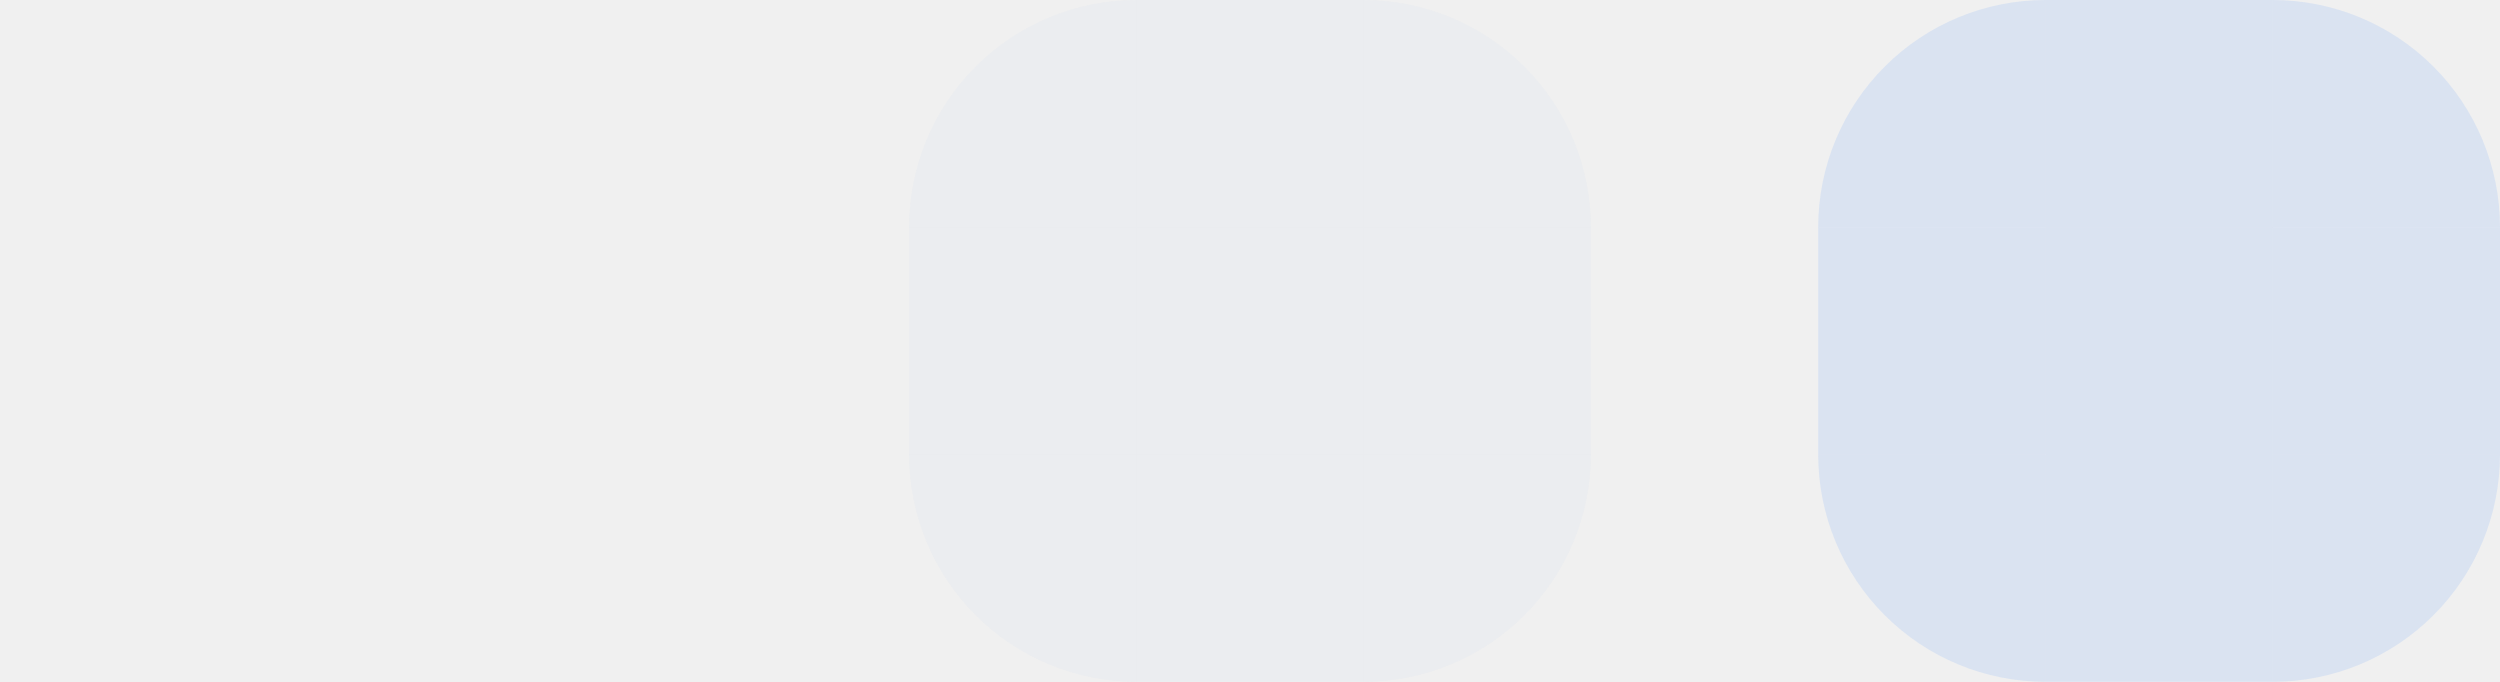
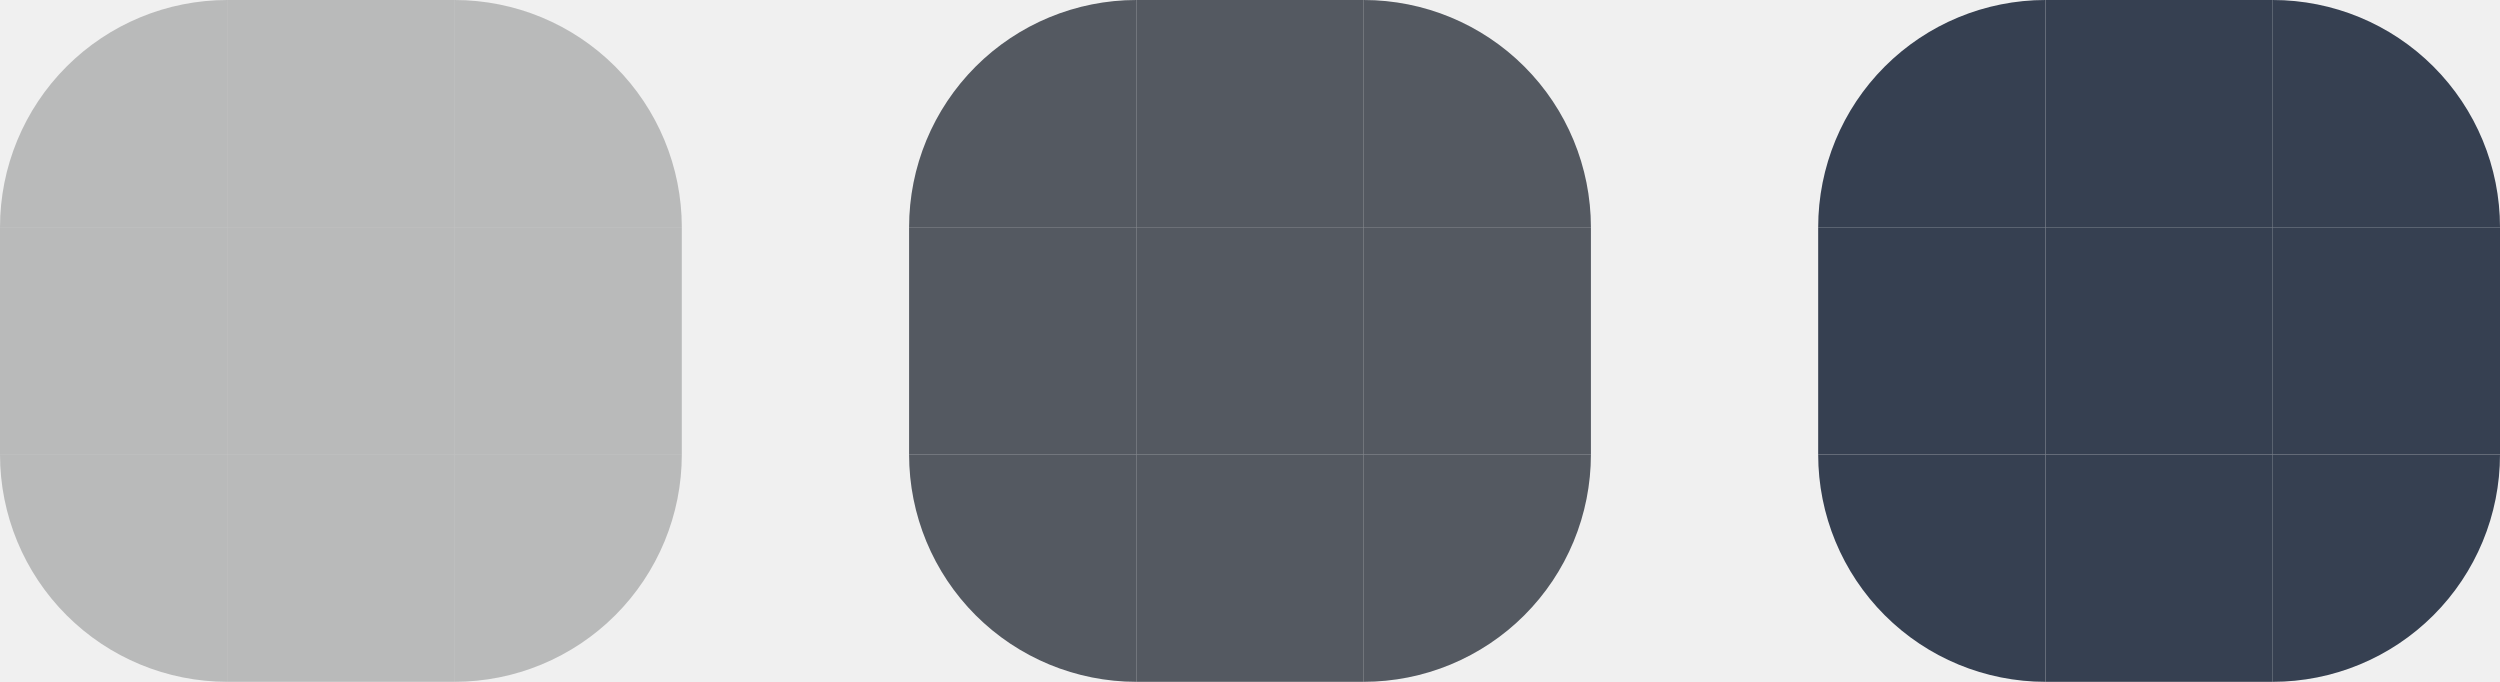
<svg xmlns="http://www.w3.org/2000/svg" width="88" height="24" viewBox="0 0 88 24" fill="none" version="1.1" id="svg56">
  <defs id="defs60" />
-   <path d="M88 16C88 17.051 87.793 18.091 87.391 19.061C86.989 20.032 86.4 20.914 85.657 21.657C84.914 22.4 84.032 22.989 83.061 23.391C82.091 23.793 81.051 24 80 24L80 16H88Z" fill="#8AB4F8" fill-opacity="0.212" id="selected+hover-bottomright" />
-   <rect x="72" y="16" width="8" height="8" fill="#8AB4F8" fill-opacity="0.212" id="selected+hover-bottom" />
-   <path d="M72 24C69.878 24 67.843 23.157 66.343 21.657C64.843 20.157 64 18.122 64 16L72 16L72 24Z" fill="#8AB4F8" fill-opacity="0.212" id="selected+hover-bottomleft" />
-   <rect x="80" y="8" width="8" height="8" fill="#8AB4F8" fill-opacity="0.212" id="selected+hover-right" />
-   <rect x="72" y="8" width="8" height="8" fill="#8AB4F8" fill-opacity="0.212" id="selected+hover-center" />
-   <rect x="64" y="8" width="8" height="8" fill="#8AB4F8" fill-opacity="0.212" id="selected+hover-left" />
-   <path d="M80 0C82.122 2.53014e-08 84.157 0.843 85.657 2.343C87.157 3.843 88 5.878 88 8L80 8V0Z" fill="#8AB4F8" fill-opacity="0.212" id="selected+hover-topright" />
-   <rect x="72" width="8" height="8" fill="#8AB4F8" fill-opacity="0.212" id="selected+hover-top" />
-   <path d="M64 8C64 5.878 64.843 3.843 66.343 2.343C67.843 0.843 69.878 4.02159e-06 72 0L72 8L64 8Z" fill="#8AB4F8" fill-opacity="0.212" id="selected+hover-topleft" />
-   <path d="M56 16C56 17.051 55.793 18.091 55.391 19.061C54.989 20.032 54.4 20.914 53.657 21.657C52.914 22.4 52.032 22.989 51.062 23.391C50.091 23.793 49.051 24 48 24L48 16H56Z" fill="#8AB4F8" fill-opacity="0.043" id="selected-bottomright" />
-   <rect x="40" y="16" width="8" height="8" fill="#8AB4F8" fill-opacity="0.043" id="selected-bottom" />
-   <path d="M40 24C37.878 24 35.843 23.157 34.343 21.657C32.843 20.157 32 18.122 32 16L40 16L40 24Z" fill="#8AB4F8" fill-opacity="0.043" id="selected-bottomleft" />
-   <rect x="48" y="8" width="8" height="8" fill="#8AB4F8" fill-opacity="0.043" id="selected-right" />
-   <rect x="40" y="8" width="8" height="8" fill="#8AB4F8" fill-opacity="0.043" id="selected-center" />
-   <rect x="32" y="8" width="8" height="8" fill="#8AB4F8" fill-opacity="0.043" id="selected-left" />
-   <path d="M48 0C50.122 2.53014e-08 52.157 0.843 53.657 2.343C55.157 3.843 56 5.878 56 8L48 8V0Z" fill="#8AB4F8" fill-opacity="0.043" id="selected-topright" />
-   <rect x="40" width="8" height="8" fill="#8AB4F8" fill-opacity="0.043" id="selected-top" />
-   <path d="M32 8C32 5.878 32.843 3.843 34.343 2.343C35.843 0.843 37.878 4.02159e-06 40 0L40 8L32 8Z" fill="#8AB4F8" fill-opacity="0.043" id="selected-topleft" />
-   <path d="M24 16C24 17.051 23.793 18.091 23.391 19.061C22.989 20.032 22.4 20.914 21.657 21.657C20.914 22.4 20.032 22.989 19.061 23.391C18.091 23.793 17.051 24 16 24L16 16H24Z" fill="white" fill-opacity="0.035" id="hover-bottomright" />
-   <rect x="8" y="16" width="8" height="8" fill="white" fill-opacity="0.035" id="hover-bottom" />
-   <path d="M8 24C5.878 24 3.843 23.157 2.343 21.657C0.843 20.157 3.20373e-07 18.122 0 16L8 16L8 24Z" fill="white" fill-opacity="0.035" id="hover-bottomleft" />
-   <rect x="16" y="8" width="8" height="8" fill="white" fill-opacity="0.035" id="hover-right" />
-   <rect x="8" y="8" width="8" height="8" fill="white" fill-opacity="0.035" id="hover-center" />
-   <rect y="8" width="8" height="8" fill="white" fill-opacity="0.035" id="hover-left" />
-   <path d="M16 0C18.122 2.53014e-08 20.157 0.843 21.657 2.343C23.157 3.843 24 5.878 24 8L16 8V0Z" fill="white" fill-opacity="0.035" id="hover-topright" />
-   <rect x="8" width="8" height="8" fill="white" fill-opacity="0.035" id="hover-top" />
-   <path d="M0 8C1.85487e-07 5.878 0.843 3.843 2.343 2.343C3.843 0.843 5.878 4.02159e-06 8 0L8 8L0 8Z" fill="white" fill-opacity="0.035" id="hover-topleft" />
+   <path d="M88 16C88 17.051 87.793 18.091 87.391 19.061C86.989 20.032 86.4 20.914 85.657 21.657C84.914 22.4 84.032 22.989 83.061 23.391C82.091 23.793 81.051 24 80 24L80 16H88Z" fill="#364051" id="selected+hover-bottomright" />
+   <rect x="72" y="16" width="8" height="8" fill="#364051" id="selected+hover-bottom" />
+   <path d="M72 24C69.878 24 67.843 23.157 66.343 21.657C64.843 20.157 64 18.122 64 16L72 16L72 24Z" fill="#364051" id="selected+hover-bottomleft" />
+   <rect x="80" y="8" width="8" height="8" fill="#364051" id="selected+hover-right" />
+   <rect x="72" y="8" width="8" height="8" fill="#364051" id="selected+hover-center" />
+   <rect x="64" y="8" width="8" height="8" fill="#364051" id="selected+hover-left" />
+   <path d="M80 0C82.122 2.53014e-08 84.157 0.843 85.657 2.343C87.157 3.843 88 5.878 88 8L80 8V0Z" fill="#364051" id="selected+hover-topright" />
+   <rect x="72" width="8" height="8" fill="#364051" id="selected+hover-top" />
+   <path d="M64 8C64 5.878 64.843 3.843 66.343 2.343C67.843 0.843 69.878 4.02159e-06 72 0L72 8L64 8Z" fill="#364051" id="selected+hover-topleft" />
+   <path d="M56 16C56 17.051 55.793 18.091 55.391 19.061C54.989 20.032 54.4 20.914 53.657 21.657C52.914 22.4 52.032 22.989 51.062 23.391C50.091 23.793 49.051 24 48 24L48 16H56Z" fill="#2E343E" fill-opacity="0.8" id="selected-bottomright" />
+   <rect x="40" y="16" width="8" height="8" fill="#2E343E" fill-opacity="0.8" id="selected-bottom" />
+   <path d="M40 24C37.878 24 35.843 23.157 34.343 21.657C32.843 20.157 32 18.122 32 16L40 16L40 24Z" fill="#2E343E" fill-opacity="0.8" id="selected-bottomleft" />
+   <rect x="48" y="8" width="8" height="8" fill="#2E343E" fill-opacity="0.8" id="selected-right" />
+   <rect x="40" y="8" width="8" height="8" fill="#2E343E" fill-opacity="0.8" id="rect28" />
+   <rect x="32" y="8" width="8" height="8" fill="#2E343E" fill-opacity="0.8" id="selected-left" />
+   <path d="M48 0C50.122 2.53014e-08 52.157 0.843 53.657 2.343C55.157 3.843 56 5.878 56 8L48 8V0Z" fill="#2E343E" fill-opacity="0.8" id="selected-topright" />
+   <rect x="40" width="8" height="8" fill="#2E343E" fill-opacity="0.8" id="selected-top" />
+   <path d="M32 8C32 5.878 32.843 3.843 34.343 2.343C35.843 0.843 37.878 4.02159e-06 40 0L40 8L32 8Z" fill="#2E343E" fill-opacity="0.8" id="selected-topleft" />
+   <path d="M24 16C24 17.051 23.793 18.091 23.391 19.061C22.989 20.032 22.4 20.914 21.657 21.657C20.914 22.4 20.032 22.989 19.061 23.391C18.091 23.793 17.051 24 16 24L16 16H24Z" fill="#3A3C3E" fill-opacity="0.3" id="hover-bottomright" />
+   <rect x="8" y="16" width="8" height="8" fill="#3A3C3E" fill-opacity="0.3" id="hover-bottom" />
+   <path d="M8 24C5.878 24 3.843 23.157 2.343 21.657C0.843 20.157 3.20373e-07 18.122 0 16L8 16L8 24Z" fill="#3A3C3E" fill-opacity="0.3" id="hover-bottomleft" />
+   <rect x="16" y="8" width="8" height="8" fill="#3A3C3E" fill-opacity="0.3" id="hover-right" />
+   <rect x="8" y="8" width="8" height="8" fill="#3A3C3E" fill-opacity="0.3" id="hover-center" />
+   <rect y="8" width="8" height="8" fill="#3A3C3E" fill-opacity="0.3" id="hover-left" />
+   <path d="M16 0C18.122 2.53014e-08 20.157 0.843 21.657 2.343C23.157 3.843 24 5.878 24 8L16 8V0Z" fill="#3A3C3E" fill-opacity="0.3" id="hover-topright" />
+   <rect x="8" width="8" height="8" fill="#3A3C3E" fill-opacity="0.3" id="hover-top" />
+   <path d="M0 8C1.85487e-07 5.878 0.843 3.843 2.343 2.343C3.843 0.843 5.878 4.02159e-06 8 0L8 8L0 8Z" fill="#3A3C3E" fill-opacity="0.3" id="hover-topleft" />
</svg>
